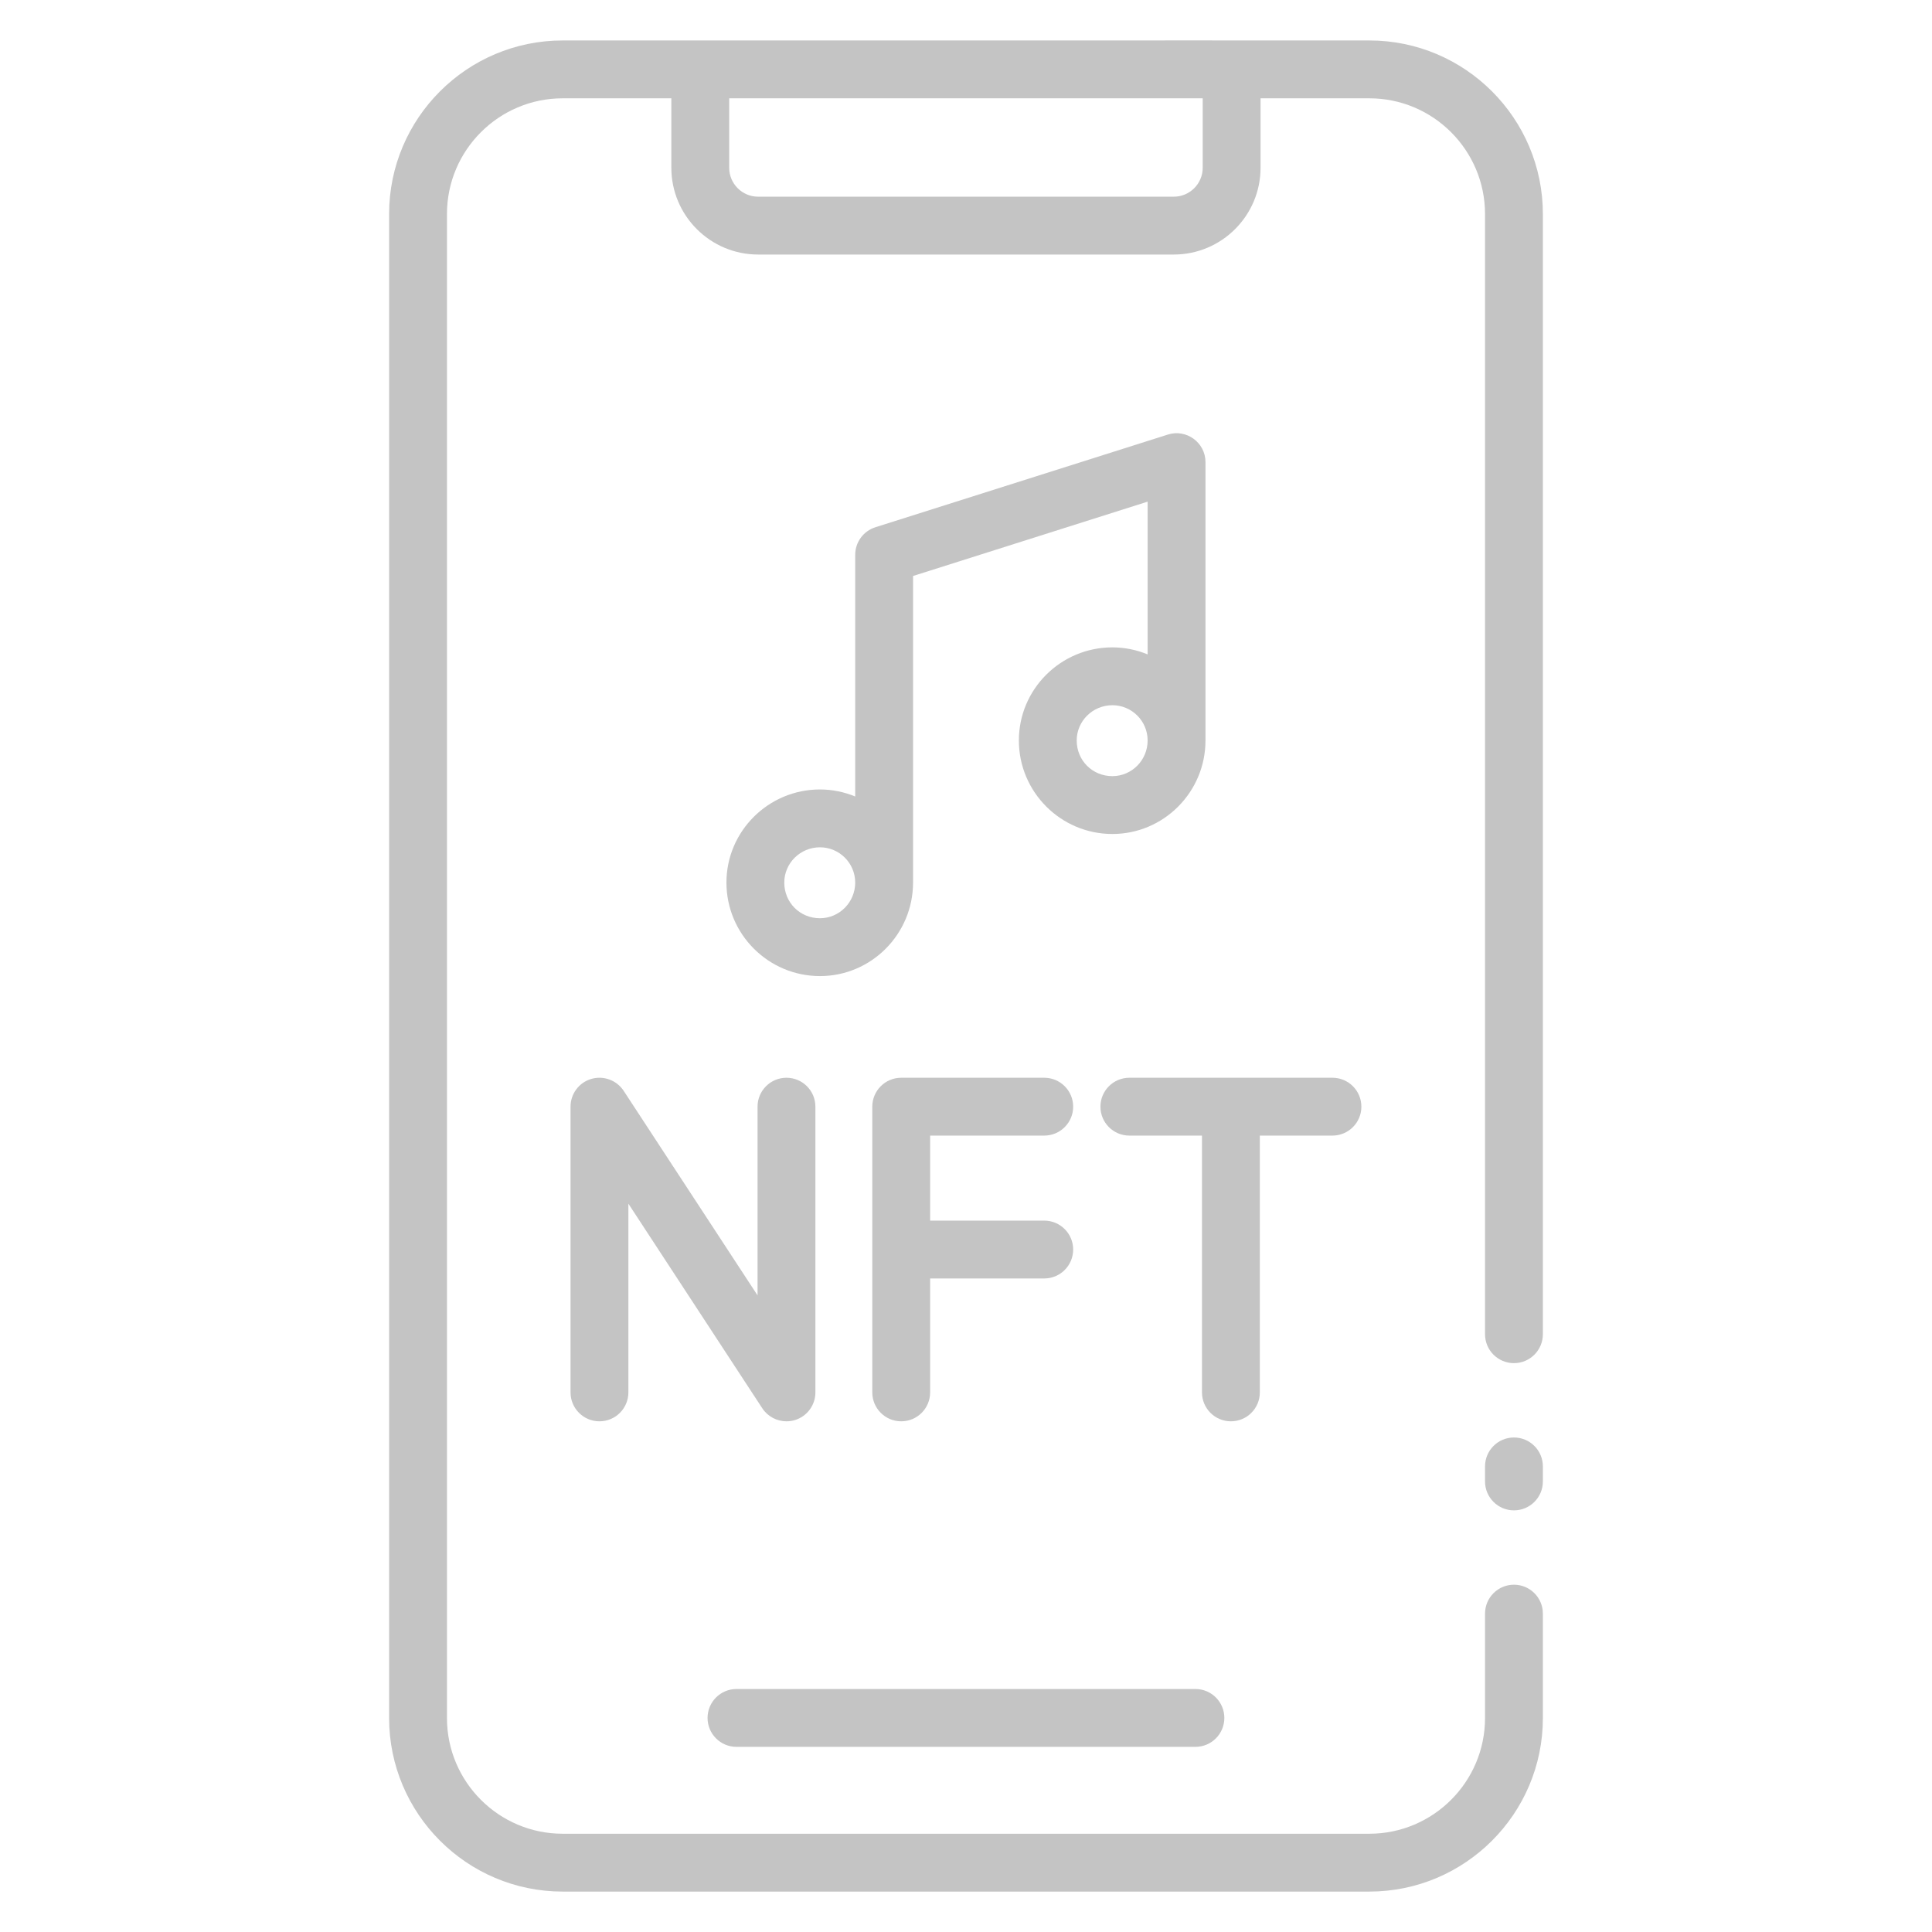
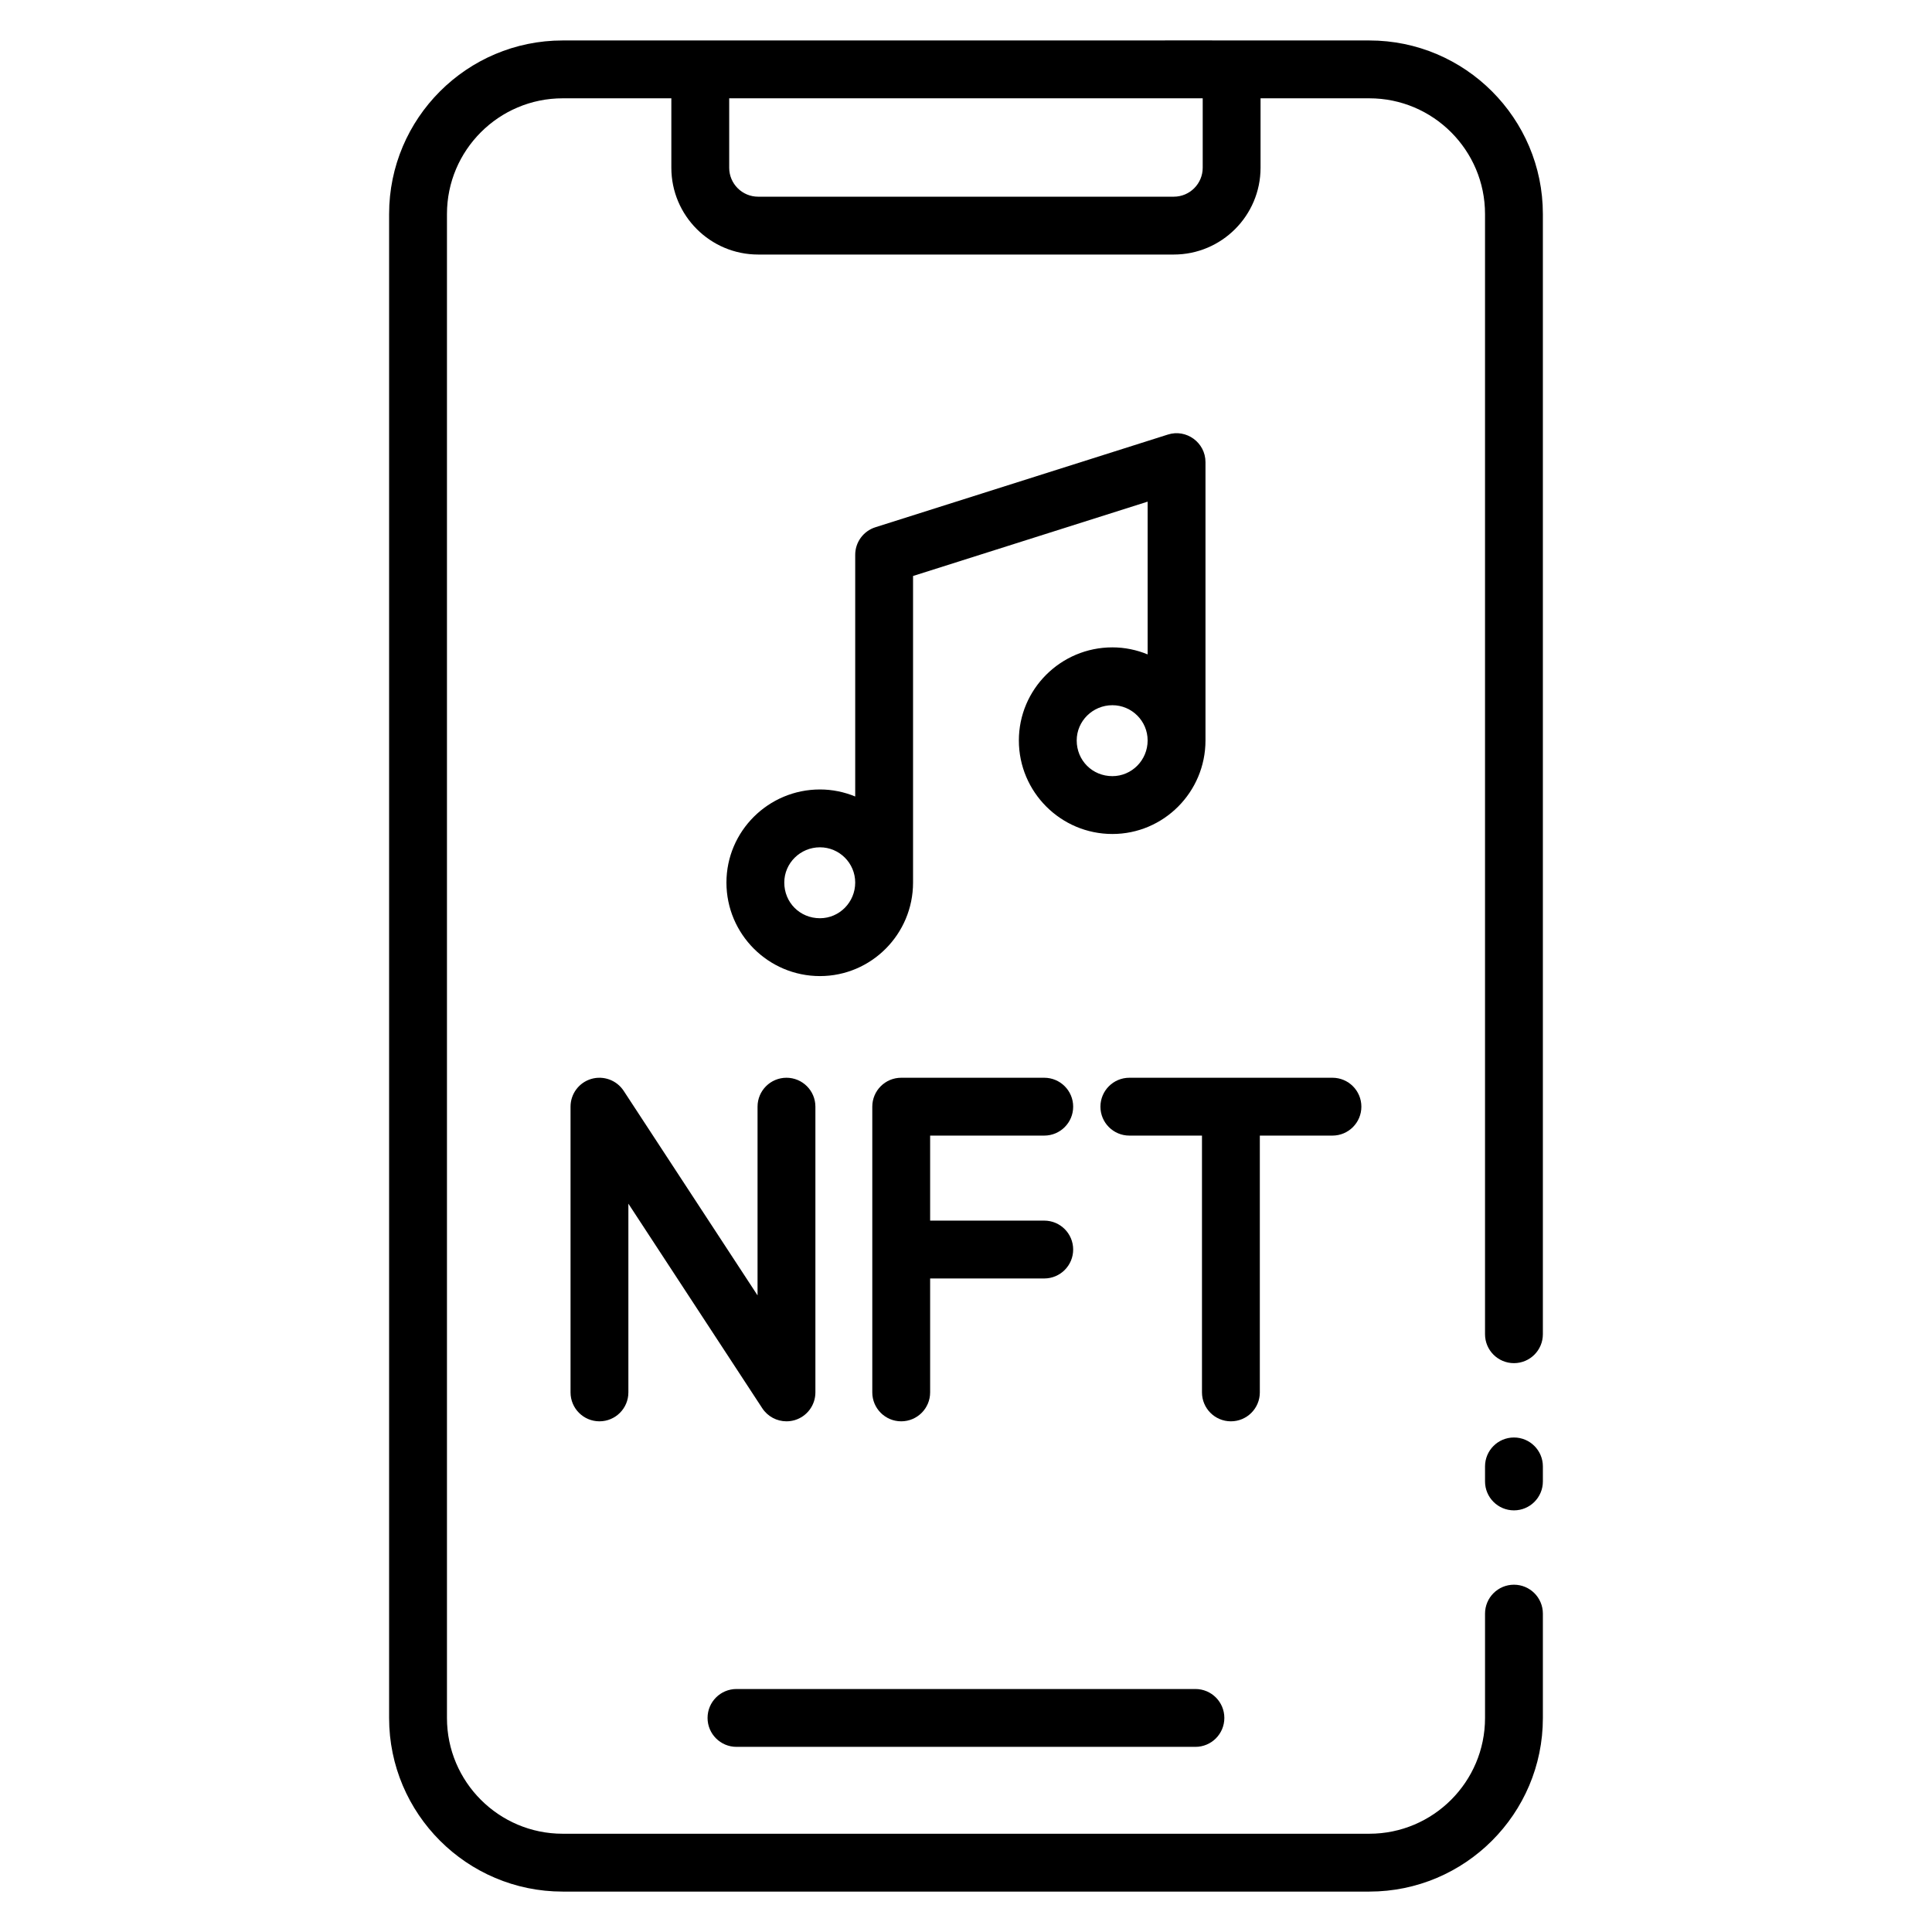
<svg xmlns="http://www.w3.org/2000/svg" width="394" height="394" viewBox="0 0 394 394" fill="none">
-   <path d="M308.746 293.153C305.486 293.153 302.848 295.794 302.848 299.051V302.116C302.848 305.373 305.486 308.014 308.746 308.014C312.007 308.014 314.645 305.373 314.645 302.116V299.051C314.645 295.794 312.007 293.153 308.746 293.153Z" fill="#C4C4C4" />
-   <path d="M114.745 385.758H279.253C298.77 385.758 314.645 369.883 314.645 350.367V329.074C314.645 325.817 312.007 323.175 308.746 323.175C305.486 323.175 302.848 325.817 302.848 329.074V350.367C302.848 363.377 292.266 373.961 279.254 373.961H114.745C101.732 373.961 91.151 363.376 91.151 350.367V43.642C91.151 30.633 101.733 20.049 114.745 20.049H136.91V34.213C136.91 43.971 144.848 51.909 154.606 51.909H239.374C249.132 51.909 257.069 43.971 257.069 34.213V20.049H279.253C292.265 20.049 302.847 30.634 302.847 43.642V272.093C302.847 275.351 305.484 277.992 308.745 277.992C312.005 277.992 314.643 275.351 314.643 272.093V43.642C314.643 24.126 298.768 8.251 279.252 8.251C279.845 8.25 240.822 8.229 114.743 8.251C95.227 8.251 79.352 24.126 79.352 43.642V350.367C79.354 369.883 95.228 385.758 114.745 385.758V385.758ZM245.273 34.213C245.273 37.465 242.629 40.111 239.375 40.111H154.606C151.352 40.111 148.708 37.464 148.708 34.213V20.049H245.273V34.213Z" fill="#C4C4C4" />
-   <path d="M150.193 356.243H243.787C247.047 356.243 249.685 353.602 249.685 350.345C249.685 347.087 247.047 344.446 243.787 344.446H150.193C146.933 344.446 144.295 347.087 144.295 350.345C144.295 353.602 146.933 356.243 150.193 356.243Z" fill="#C4C4C4" />
-   <path d="M245.839 151.006V94.247C245.839 90.234 241.913 87.416 238.16 88.625L178.524 107.524C176.07 108.299 174.406 110.575 174.406 113.147V162.432C172.185 161.518 169.762 160.998 167.217 160.998C156.699 160.998 148.145 169.517 148.145 179.986C148.145 190.502 156.699 199.056 167.217 199.056C177.683 199.056 186.202 190.502 186.202 179.986V117.464L234.042 102.303V133.454C231.821 132.542 229.399 132.02 226.853 132.02C216.335 132.02 207.781 140.536 207.781 151.006C207.781 161.522 216.335 170.078 226.853 170.078C237.319 170.078 245.839 161.522 245.839 151.006V151.006ZM167.216 187.259C163.137 187.259 159.941 184.064 159.941 179.986C159.941 176.02 163.207 172.794 167.216 172.794C171.179 172.794 174.405 176.02 174.405 179.986C174.405 183.995 171.179 187.259 167.216 187.259ZM219.577 151.006C219.577 147.043 222.843 143.817 226.852 143.817C230.815 143.817 234.041 147.043 234.041 151.006C234.041 155.018 230.815 158.281 226.852 158.281C222.774 158.281 219.577 155.084 219.577 151.006Z" fill="#C4C4C4" />
-   <path d="M120.562 220.034C118.062 220.78 116.352 223.079 116.352 225.688V283.956C116.352 287.214 118.99 289.855 122.25 289.855C125.511 289.855 128.148 287.214 128.148 283.956V245.469L155.452 287.188C156.564 288.882 158.436 289.855 160.389 289.855C160.947 289.855 161.518 289.775 162.076 289.611C164.577 288.865 166.287 286.566 166.287 283.957V225.688C166.287 222.431 163.649 219.79 160.389 219.79C157.128 219.79 154.49 222.431 154.49 225.688V264.172L127.187 222.456C125.758 220.279 123.068 219.294 120.562 220.034Z" fill="#C4C4C4" />
-   <path d="M256.922 283.956V231.586H271.731C274.992 231.586 277.63 228.945 277.63 225.688C277.63 222.431 274.992 219.79 271.731 219.79H230.314C227.054 219.79 224.416 222.431 224.416 225.688C224.416 228.945 227.054 231.586 230.314 231.586H245.124V283.956C245.124 287.214 247.762 289.855 251.023 289.855C254.283 289.855 256.922 287.214 256.922 283.956V283.956Z" fill="#C4C4C4" />
-   <path d="M212.957 231.586C216.217 231.586 218.855 228.945 218.855 225.688C218.855 222.431 216.217 219.79 212.957 219.79H183.787C180.527 219.79 177.889 222.431 177.889 225.688V283.956C177.889 287.214 180.527 289.855 183.787 289.855C187.048 289.855 189.686 287.214 189.686 283.956V260.722H212.957C216.217 260.722 218.855 258.081 218.855 254.823C218.855 251.566 216.217 248.925 212.957 248.925H189.686V231.586H212.957Z" fill="#C4C4C4" />
+   <path d="M308.746 293.153C305.486 293.153 302.848 295.794 302.848 299.051V302.116C302.848 305.373 305.486 308.014 308.746 308.014C312.007 308.014 314.645 305.373 314.645 302.116V299.051C314.645 295.794 312.007 293.153 308.746 293.153Z" fill="currentColor" />
+   <path d="M114.745 385.758H279.253C298.77 385.758 314.645 369.883 314.645 350.367V329.074C314.645 325.817 312.007 323.175 308.746 323.175C305.486 323.175 302.848 325.817 302.848 329.074V350.367C302.848 363.377 292.266 373.961 279.254 373.961H114.745C101.732 373.961 91.151 363.376 91.151 350.367V43.642C91.151 30.633 101.733 20.049 114.745 20.049H136.91V34.213C136.91 43.971 144.848 51.909 154.606 51.909H239.374C249.132 51.909 257.069 43.971 257.069 34.213V20.049H279.253C292.265 20.049 302.847 30.634 302.847 43.642V272.093C302.847 275.351 305.484 277.992 308.745 277.992C312.005 277.992 314.643 275.351 314.643 272.093V43.642C314.643 24.126 298.768 8.251 279.252 8.251C279.845 8.25 240.822 8.229 114.743 8.251C95.227 8.251 79.352 24.126 79.352 43.642V350.367C79.354 369.883 95.228 385.758 114.745 385.758V385.758ZM245.273 34.213C245.273 37.465 242.629 40.111 239.375 40.111H154.606C151.352 40.111 148.708 37.464 148.708 34.213V20.049H245.273V34.213Z" fill="currentColor" />
+   <path d="M150.193 356.243H243.787C247.047 356.243 249.685 353.602 249.685 350.345C249.685 347.087 247.047 344.446 243.787 344.446H150.193C146.933 344.446 144.295 347.087 144.295 350.345C144.295 353.602 146.933 356.243 150.193 356.243Z" fill="currentColor" />
+   <path d="M245.839 151.006V94.247C245.839 90.234 241.913 87.416 238.16 88.625L178.524 107.524C176.07 108.299 174.406 110.575 174.406 113.147V162.432C172.185 161.518 169.762 160.998 167.217 160.998C156.699 160.998 148.145 169.517 148.145 179.986C148.145 190.502 156.699 199.056 167.217 199.056C177.683 199.056 186.202 190.502 186.202 179.986V117.464L234.042 102.303V133.454C231.821 132.542 229.399 132.02 226.853 132.02C216.335 132.02 207.781 140.536 207.781 151.006C207.781 161.522 216.335 170.078 226.853 170.078C237.319 170.078 245.839 161.522 245.839 151.006V151.006ZM167.216 187.259C163.137 187.259 159.941 184.064 159.941 179.986C159.941 176.02 163.207 172.794 167.216 172.794C171.179 172.794 174.405 176.02 174.405 179.986C174.405 183.995 171.179 187.259 167.216 187.259ZM219.577 151.006C219.577 147.043 222.843 143.817 226.852 143.817C230.815 143.817 234.041 147.043 234.041 151.006C234.041 155.018 230.815 158.281 226.852 158.281C222.774 158.281 219.577 155.084 219.577 151.006Z" fill="currentColor" />
+   <path d="M120.562 220.034C118.062 220.78 116.352 223.079 116.352 225.688V283.956C116.352 287.214 118.99 289.855 122.25 289.855C125.511 289.855 128.148 287.214 128.148 283.956V245.469L155.452 287.188C156.564 288.882 158.436 289.855 160.389 289.855C160.947 289.855 161.518 289.775 162.076 289.611C164.577 288.865 166.287 286.566 166.287 283.957V225.688C166.287 222.431 163.649 219.79 160.389 219.79C157.128 219.79 154.49 222.431 154.49 225.688V264.172L127.187 222.456C125.758 220.279 123.068 219.294 120.562 220.034Z" fill="currentColor" />
+   <path d="M256.922 283.956V231.586H271.731C274.992 231.586 277.63 228.945 277.63 225.688C277.63 222.431 274.992 219.79 271.731 219.79H230.314C227.054 219.79 224.416 222.431 224.416 225.688C224.416 228.945 227.054 231.586 230.314 231.586H245.124V283.956C245.124 287.214 247.762 289.855 251.023 289.855C254.283 289.855 256.922 287.214 256.922 283.956V283.956Z" fill="currentColor" />
+   <path d="M212.957 231.586C216.217 231.586 218.855 228.945 218.855 225.688C218.855 222.431 216.217 219.79 212.957 219.79H183.787C180.527 219.79 177.889 222.431 177.889 225.688V283.956C177.889 287.214 180.527 289.855 183.787 289.855C187.048 289.855 189.686 287.214 189.686 283.956V260.722H212.957C216.217 260.722 218.855 258.081 218.855 254.823C218.855 251.566 216.217 248.925 212.957 248.925H189.686V231.586H212.957Z" fill="currentColor" />
</svg>
